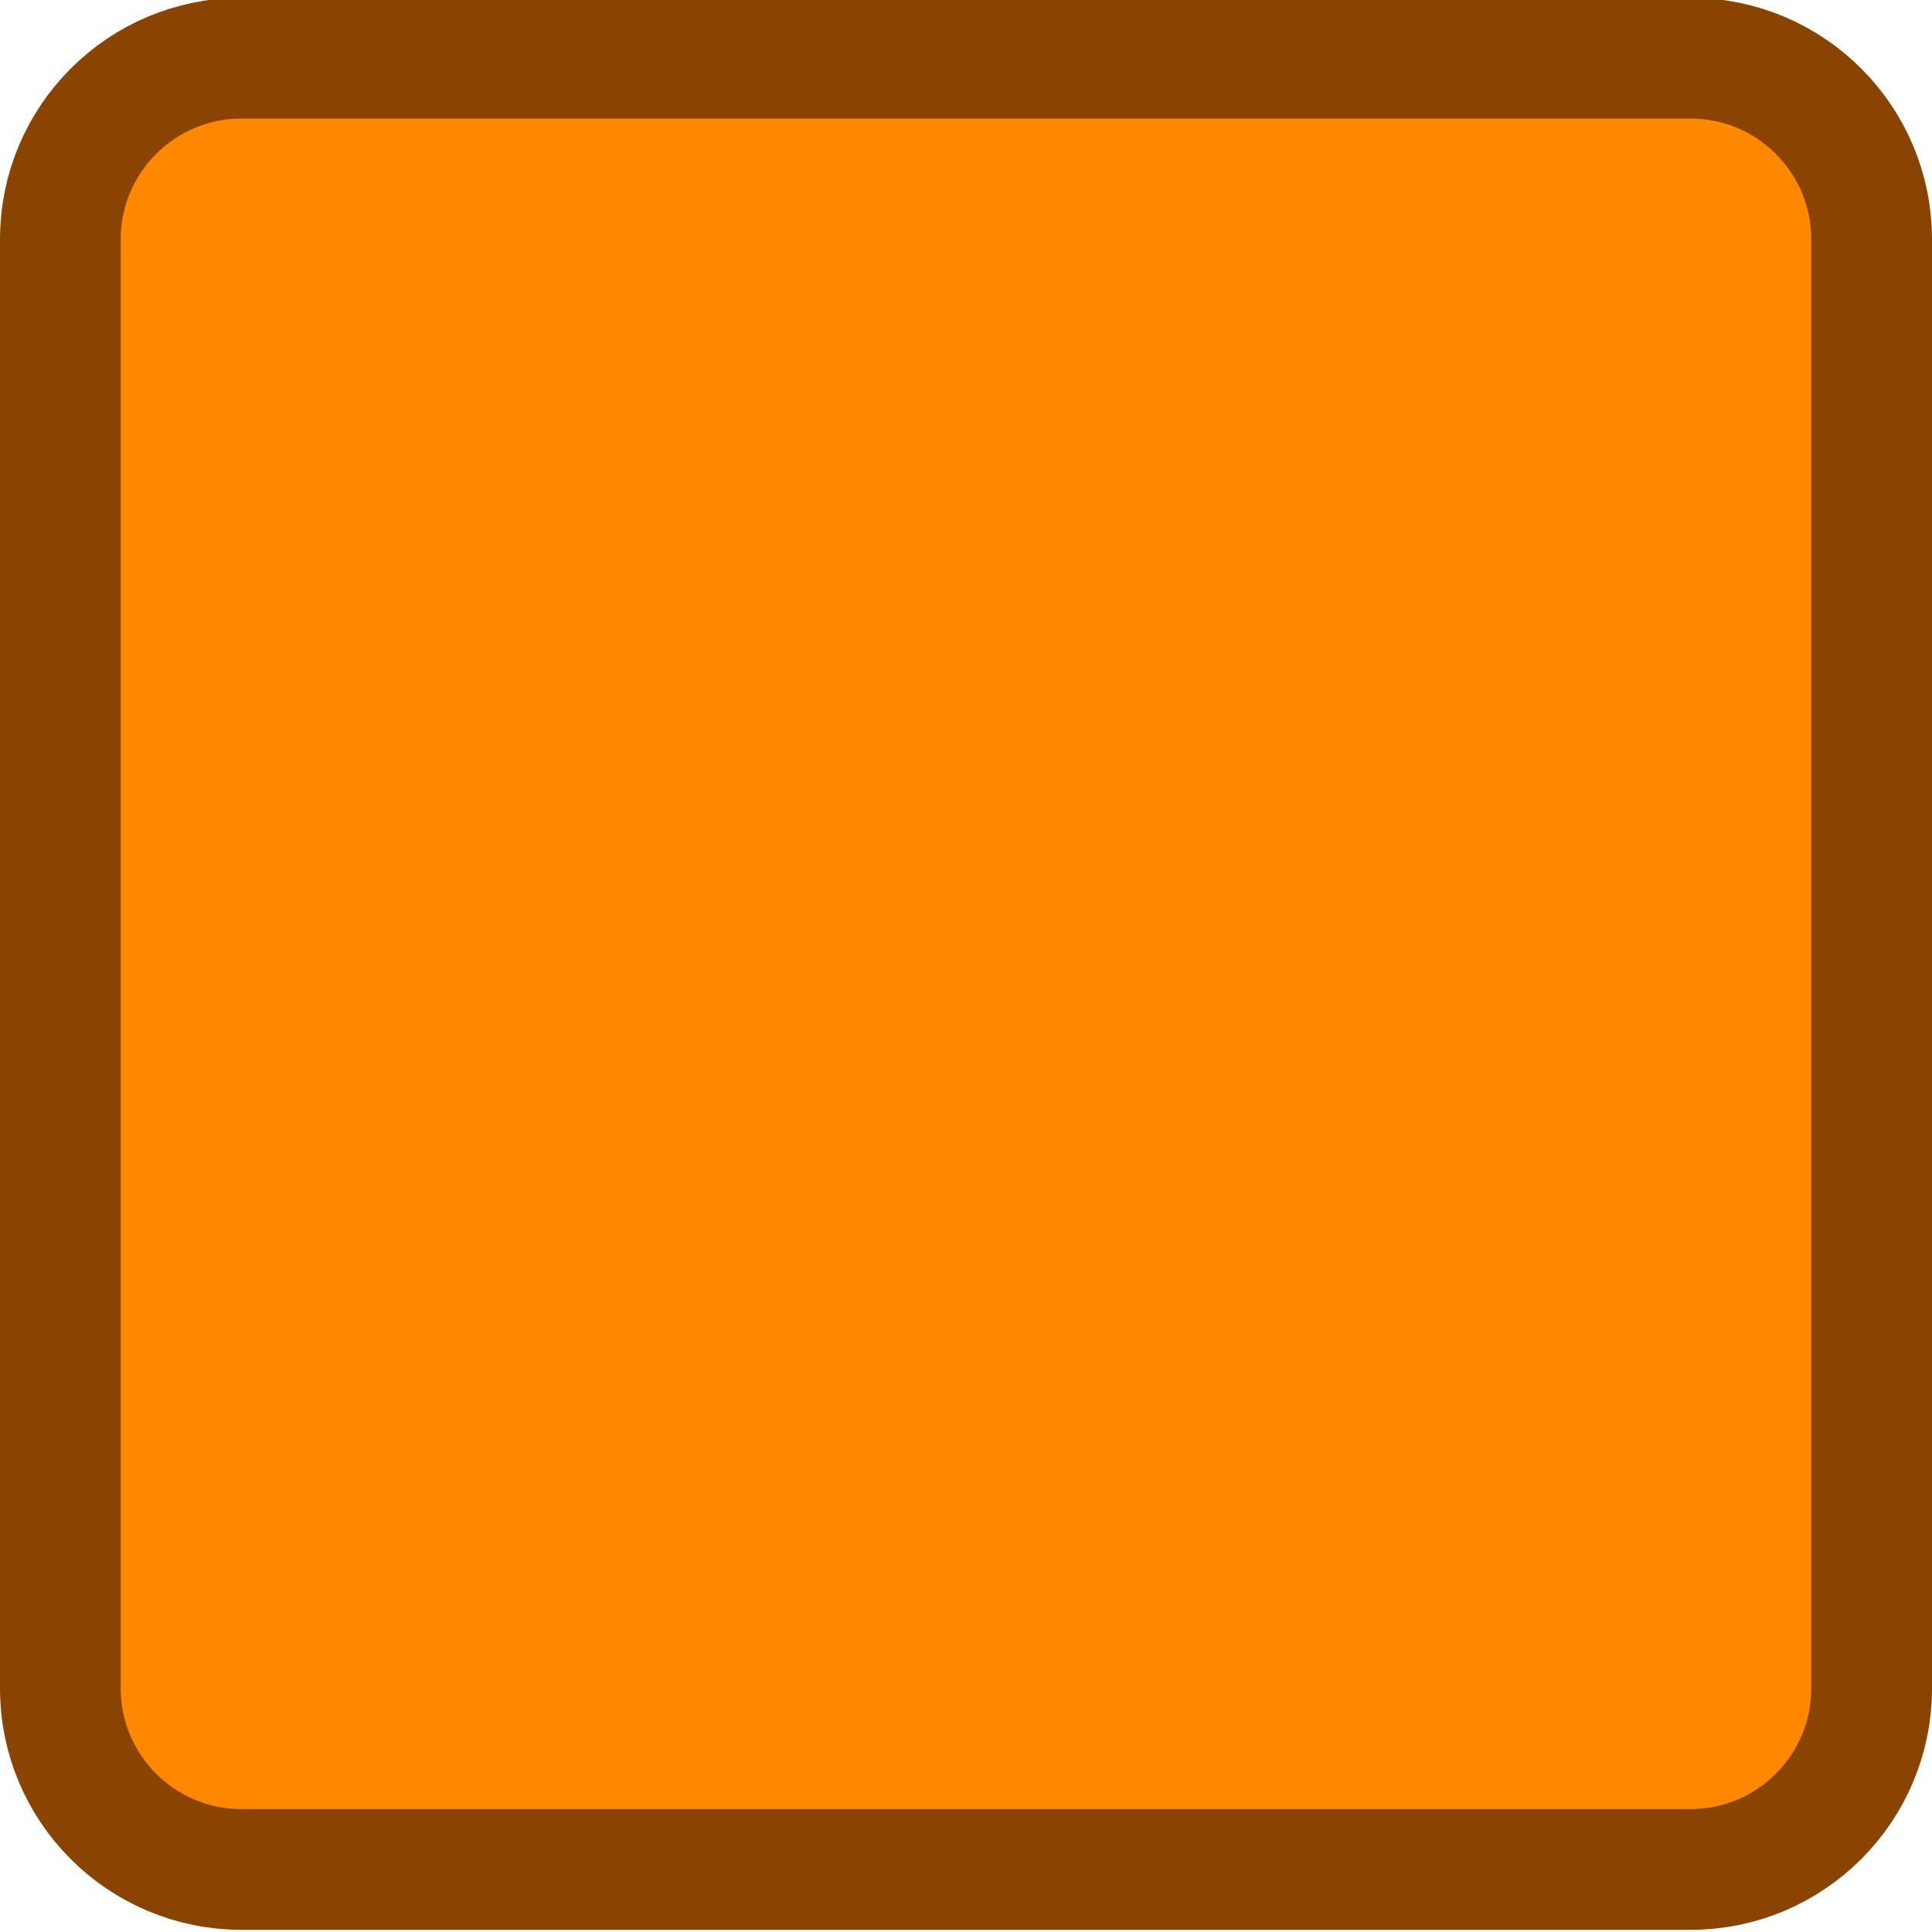
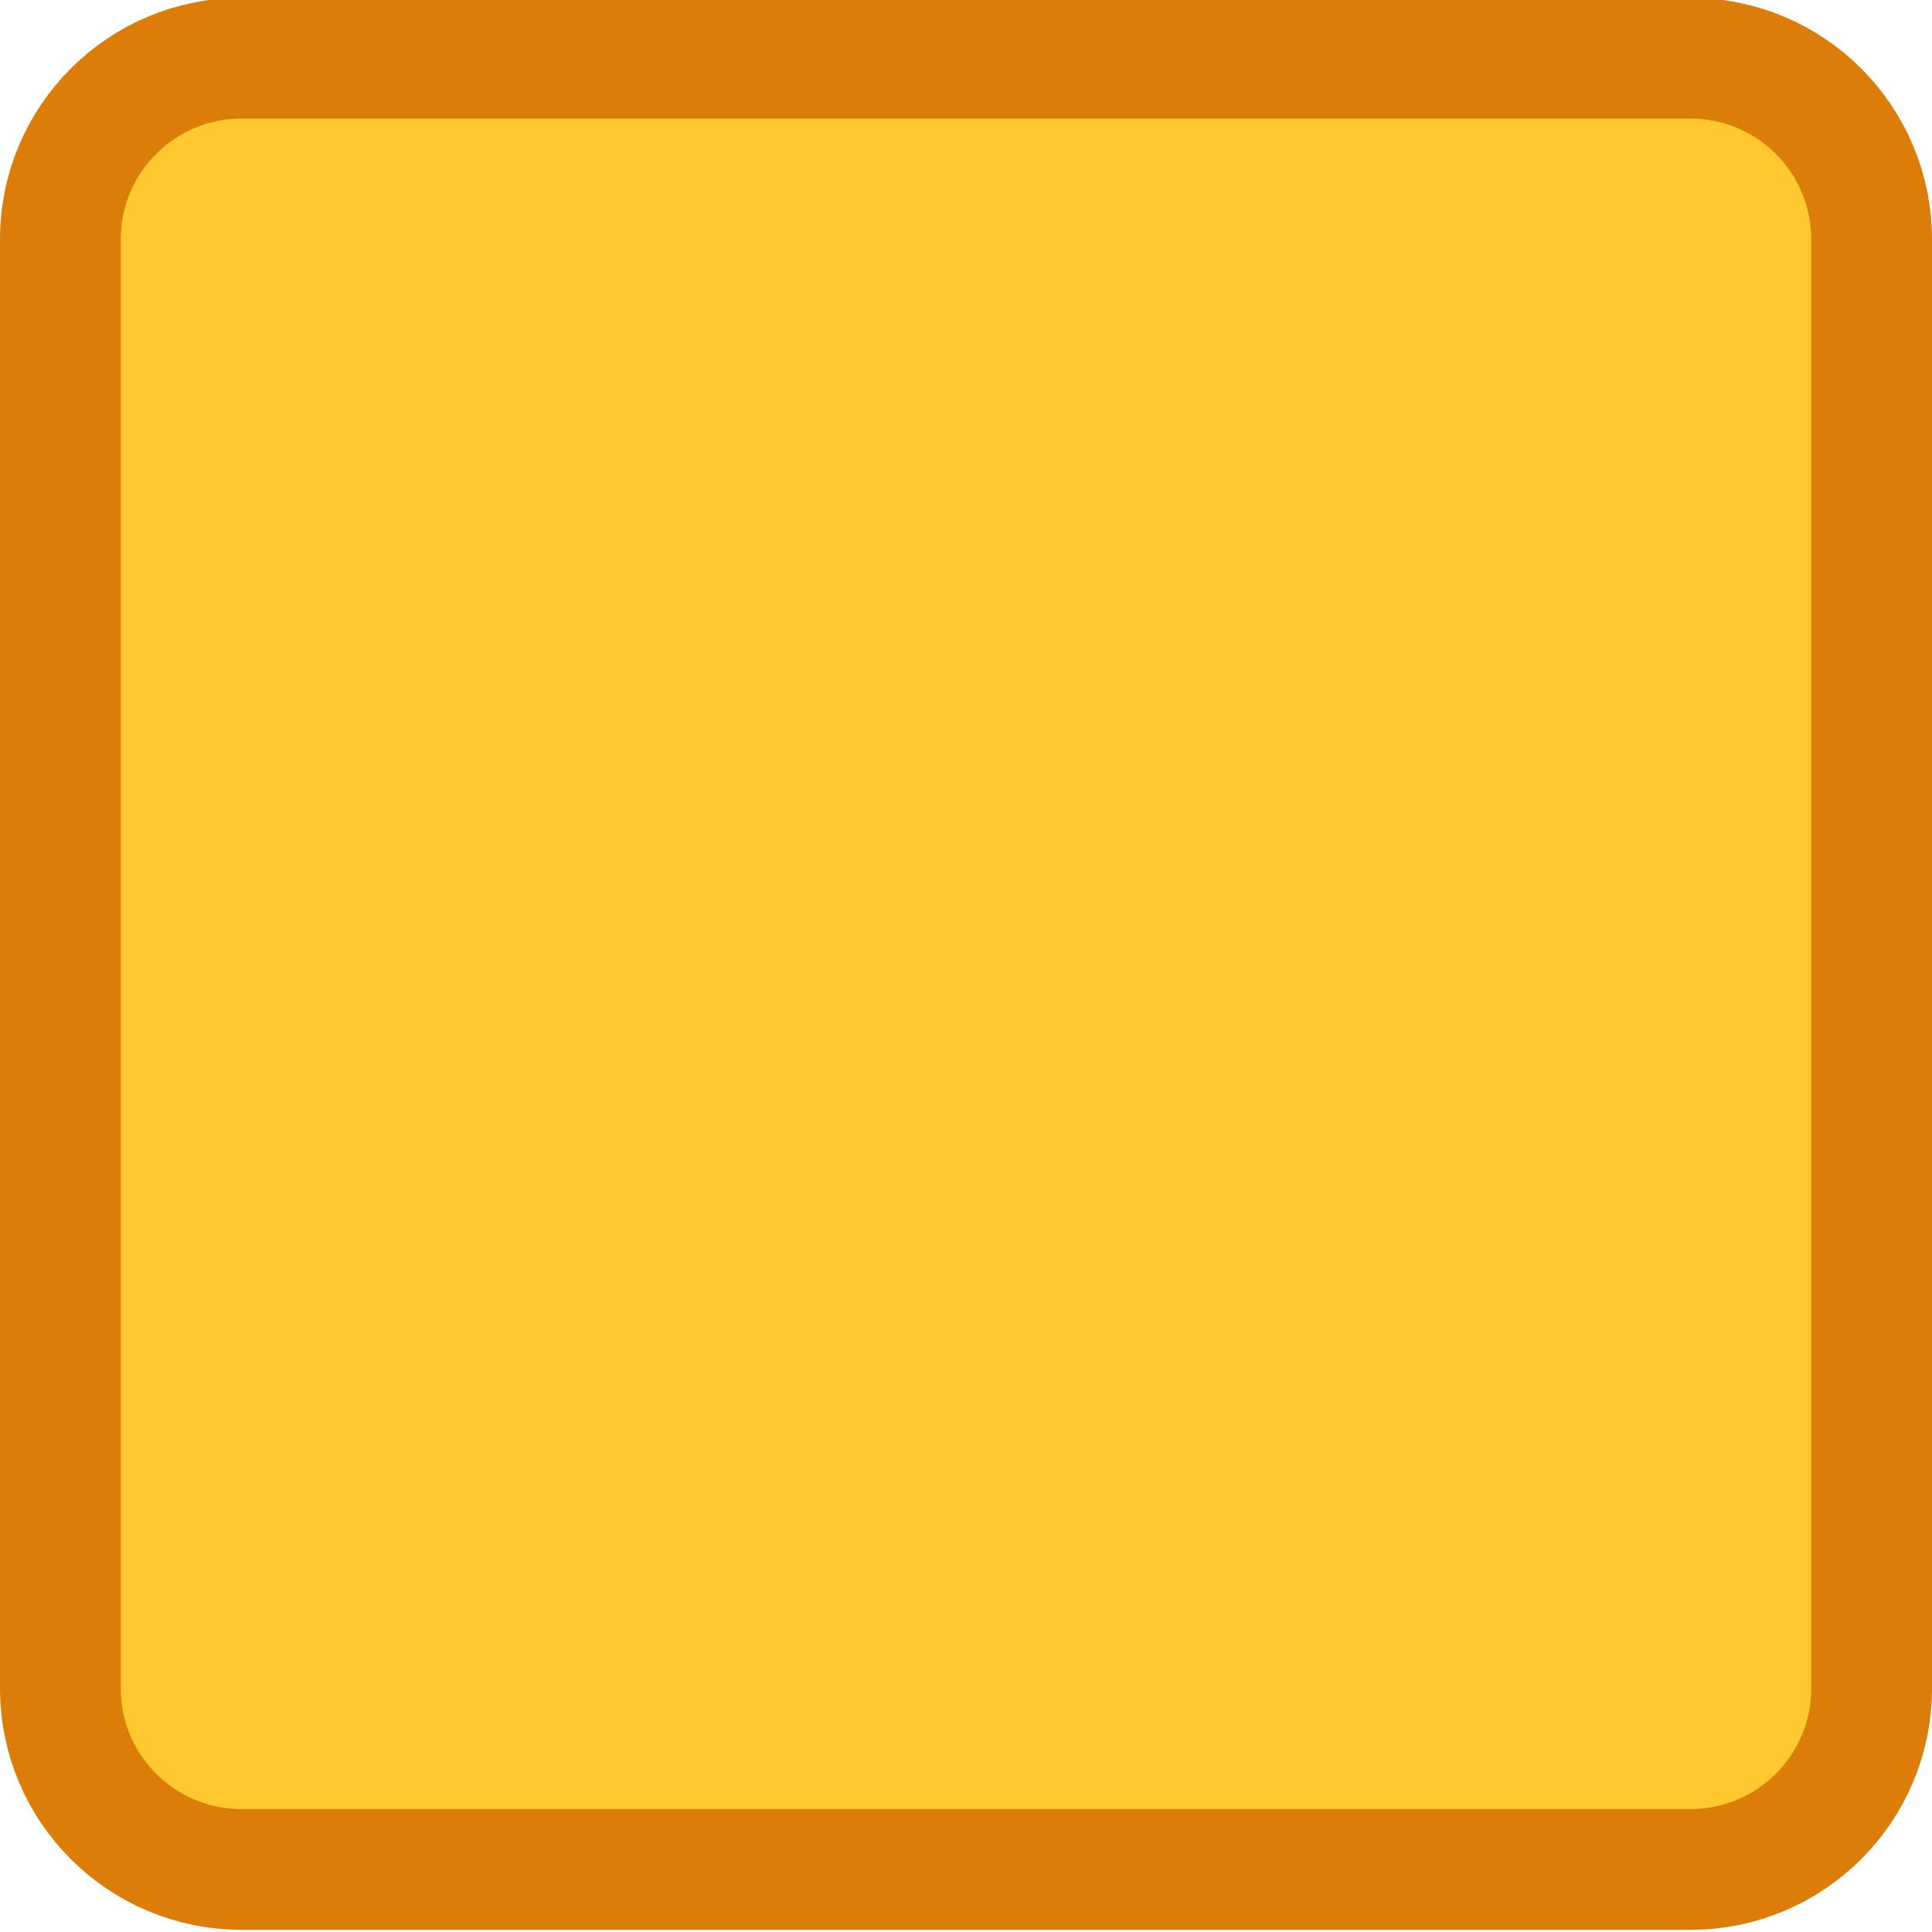
<svg xmlns="http://www.w3.org/2000/svg" xmlns:ns1="https://boxy-svg.com" viewBox="0 0 32 32" width="32px" height="32px">
  <defs>
    <ns1:grid x="0" y="0" width="2" height="2" />
  </defs>
-   <rect style="stroke-width: 2px; fill: rgb(255, 136, 0); stroke: rgb(136, 68, 0);" width="30" height="30" rx="3" ry="3" y="0.964" x="1">
-     </rect>
+   <g style="">
+     <rect style="stroke-width: 2px; fill: rgb(255, 200, 46); stroke: rgb(220, 125, 10);" width="30" height="30" rx="3" ry="3" y="0.964" x="1">
+       </rect>
+   </g>
</svg>
